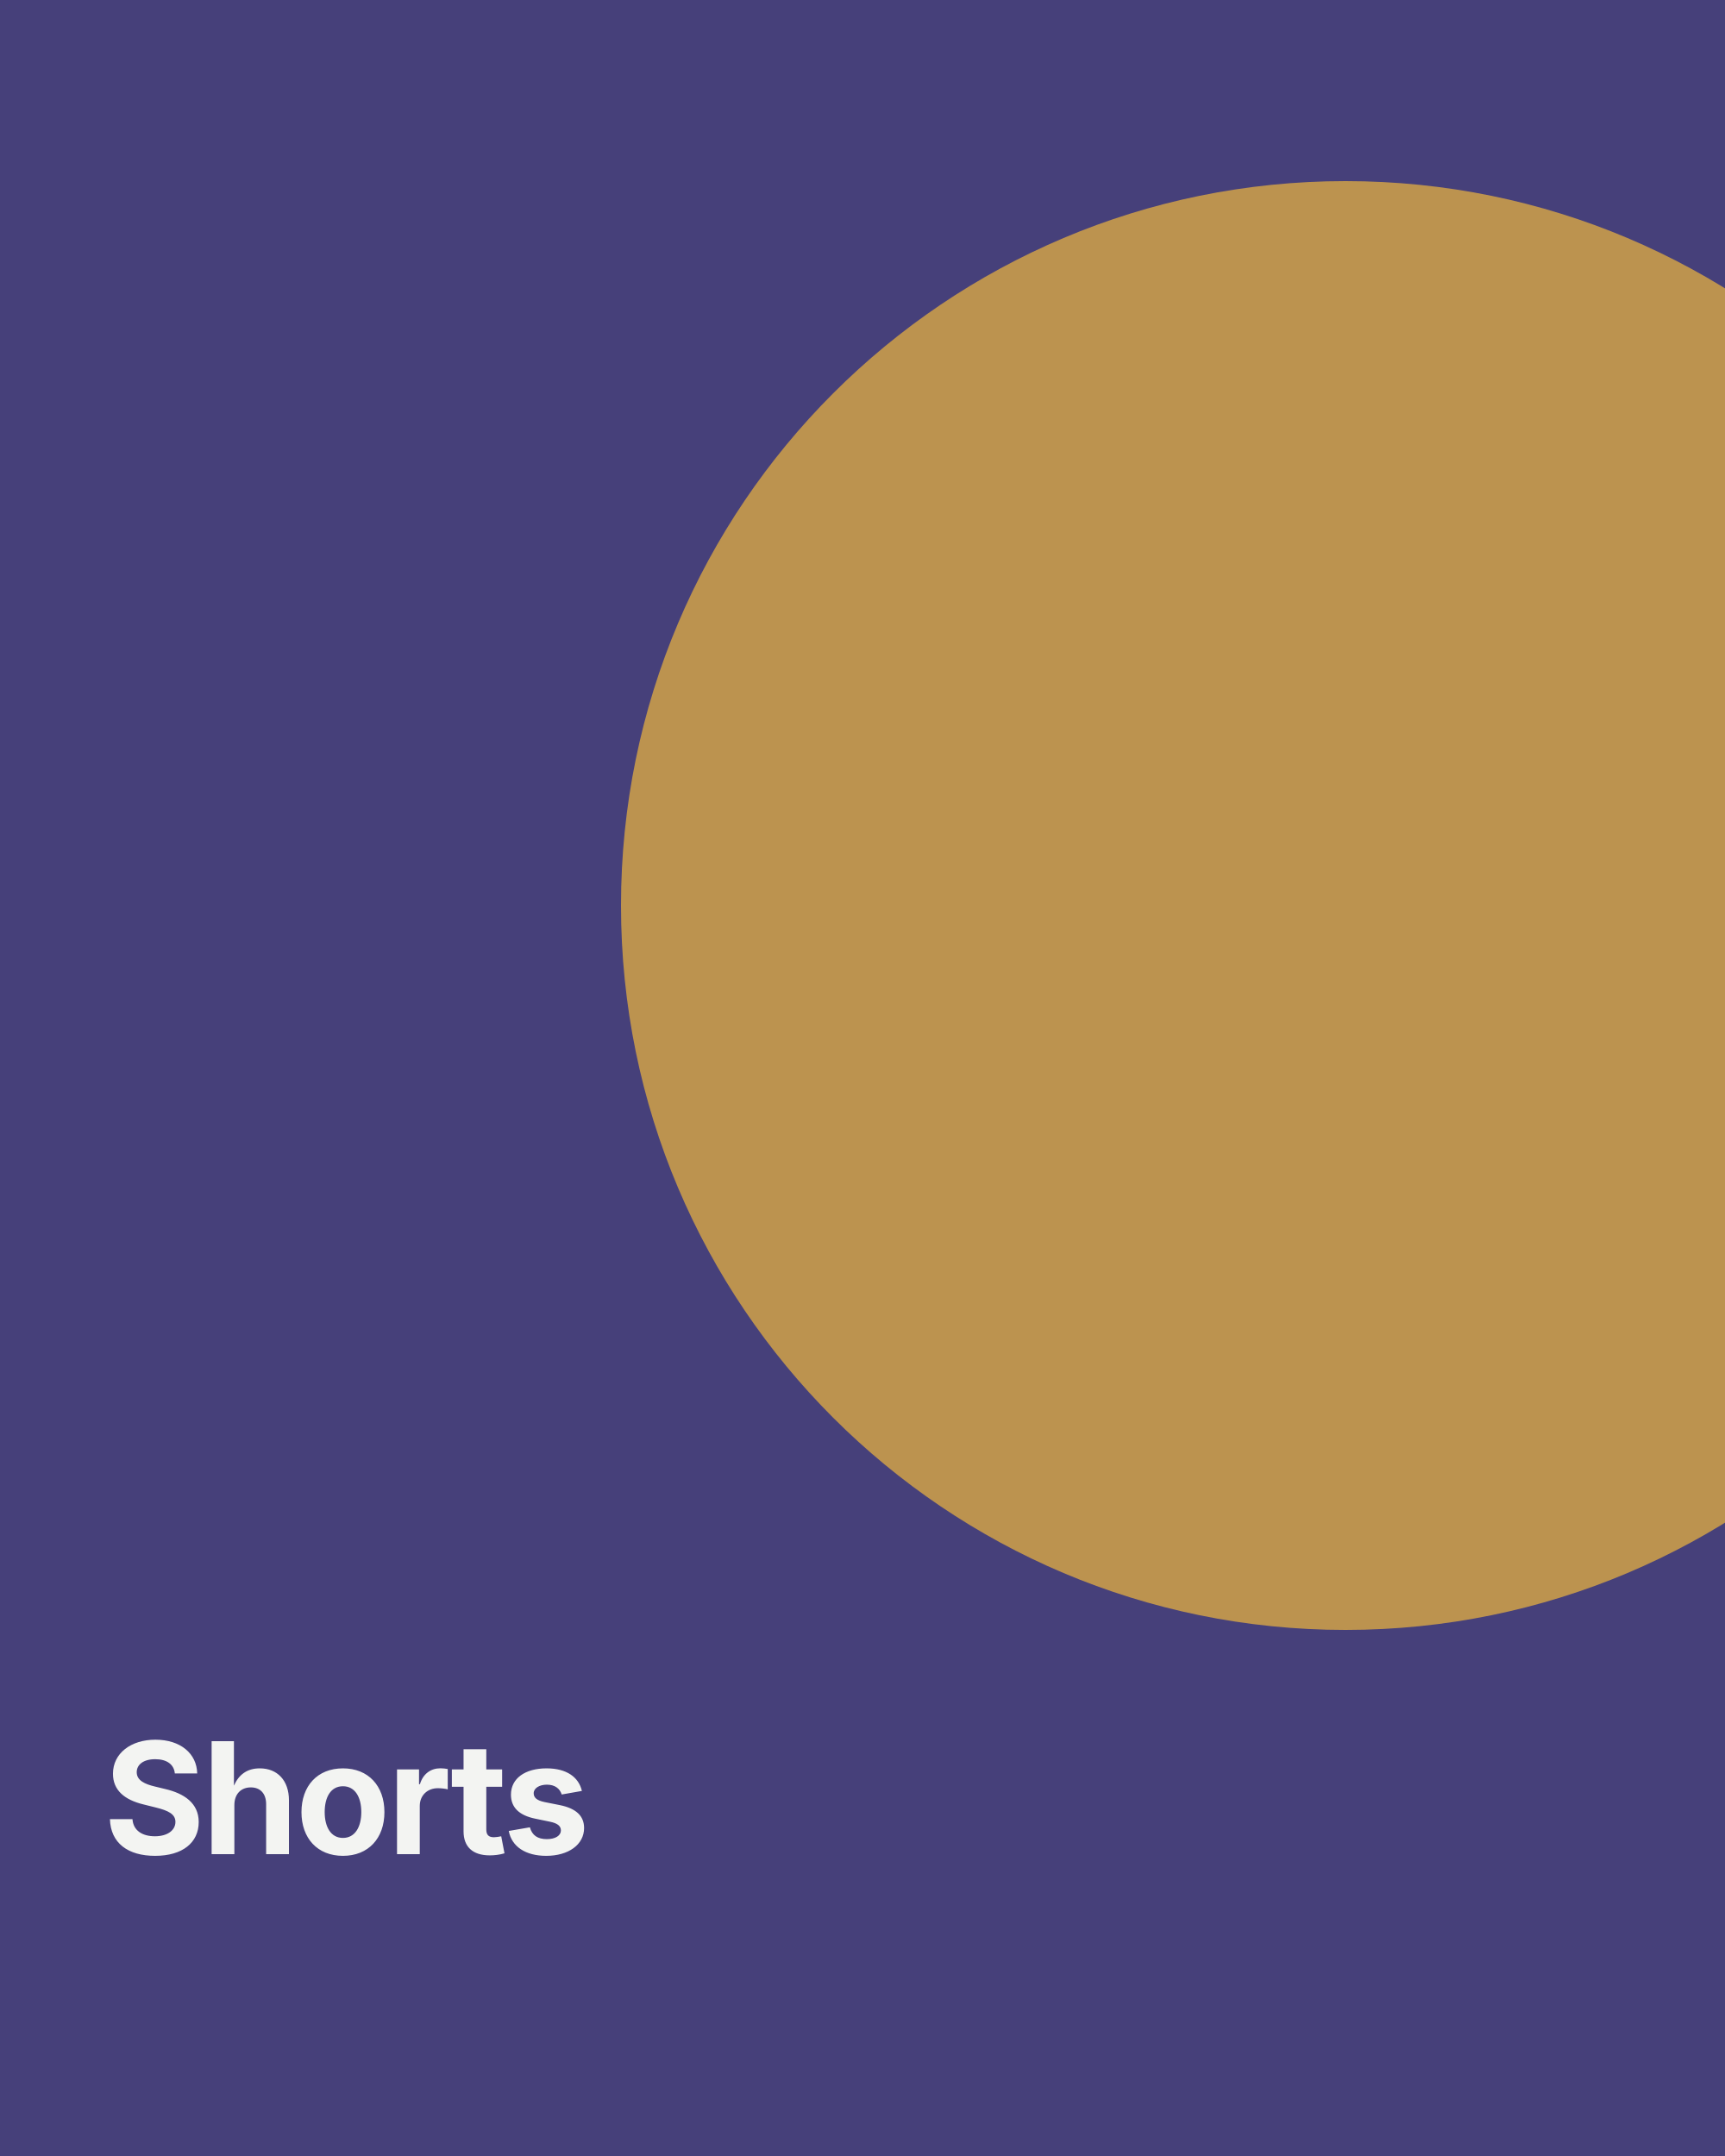
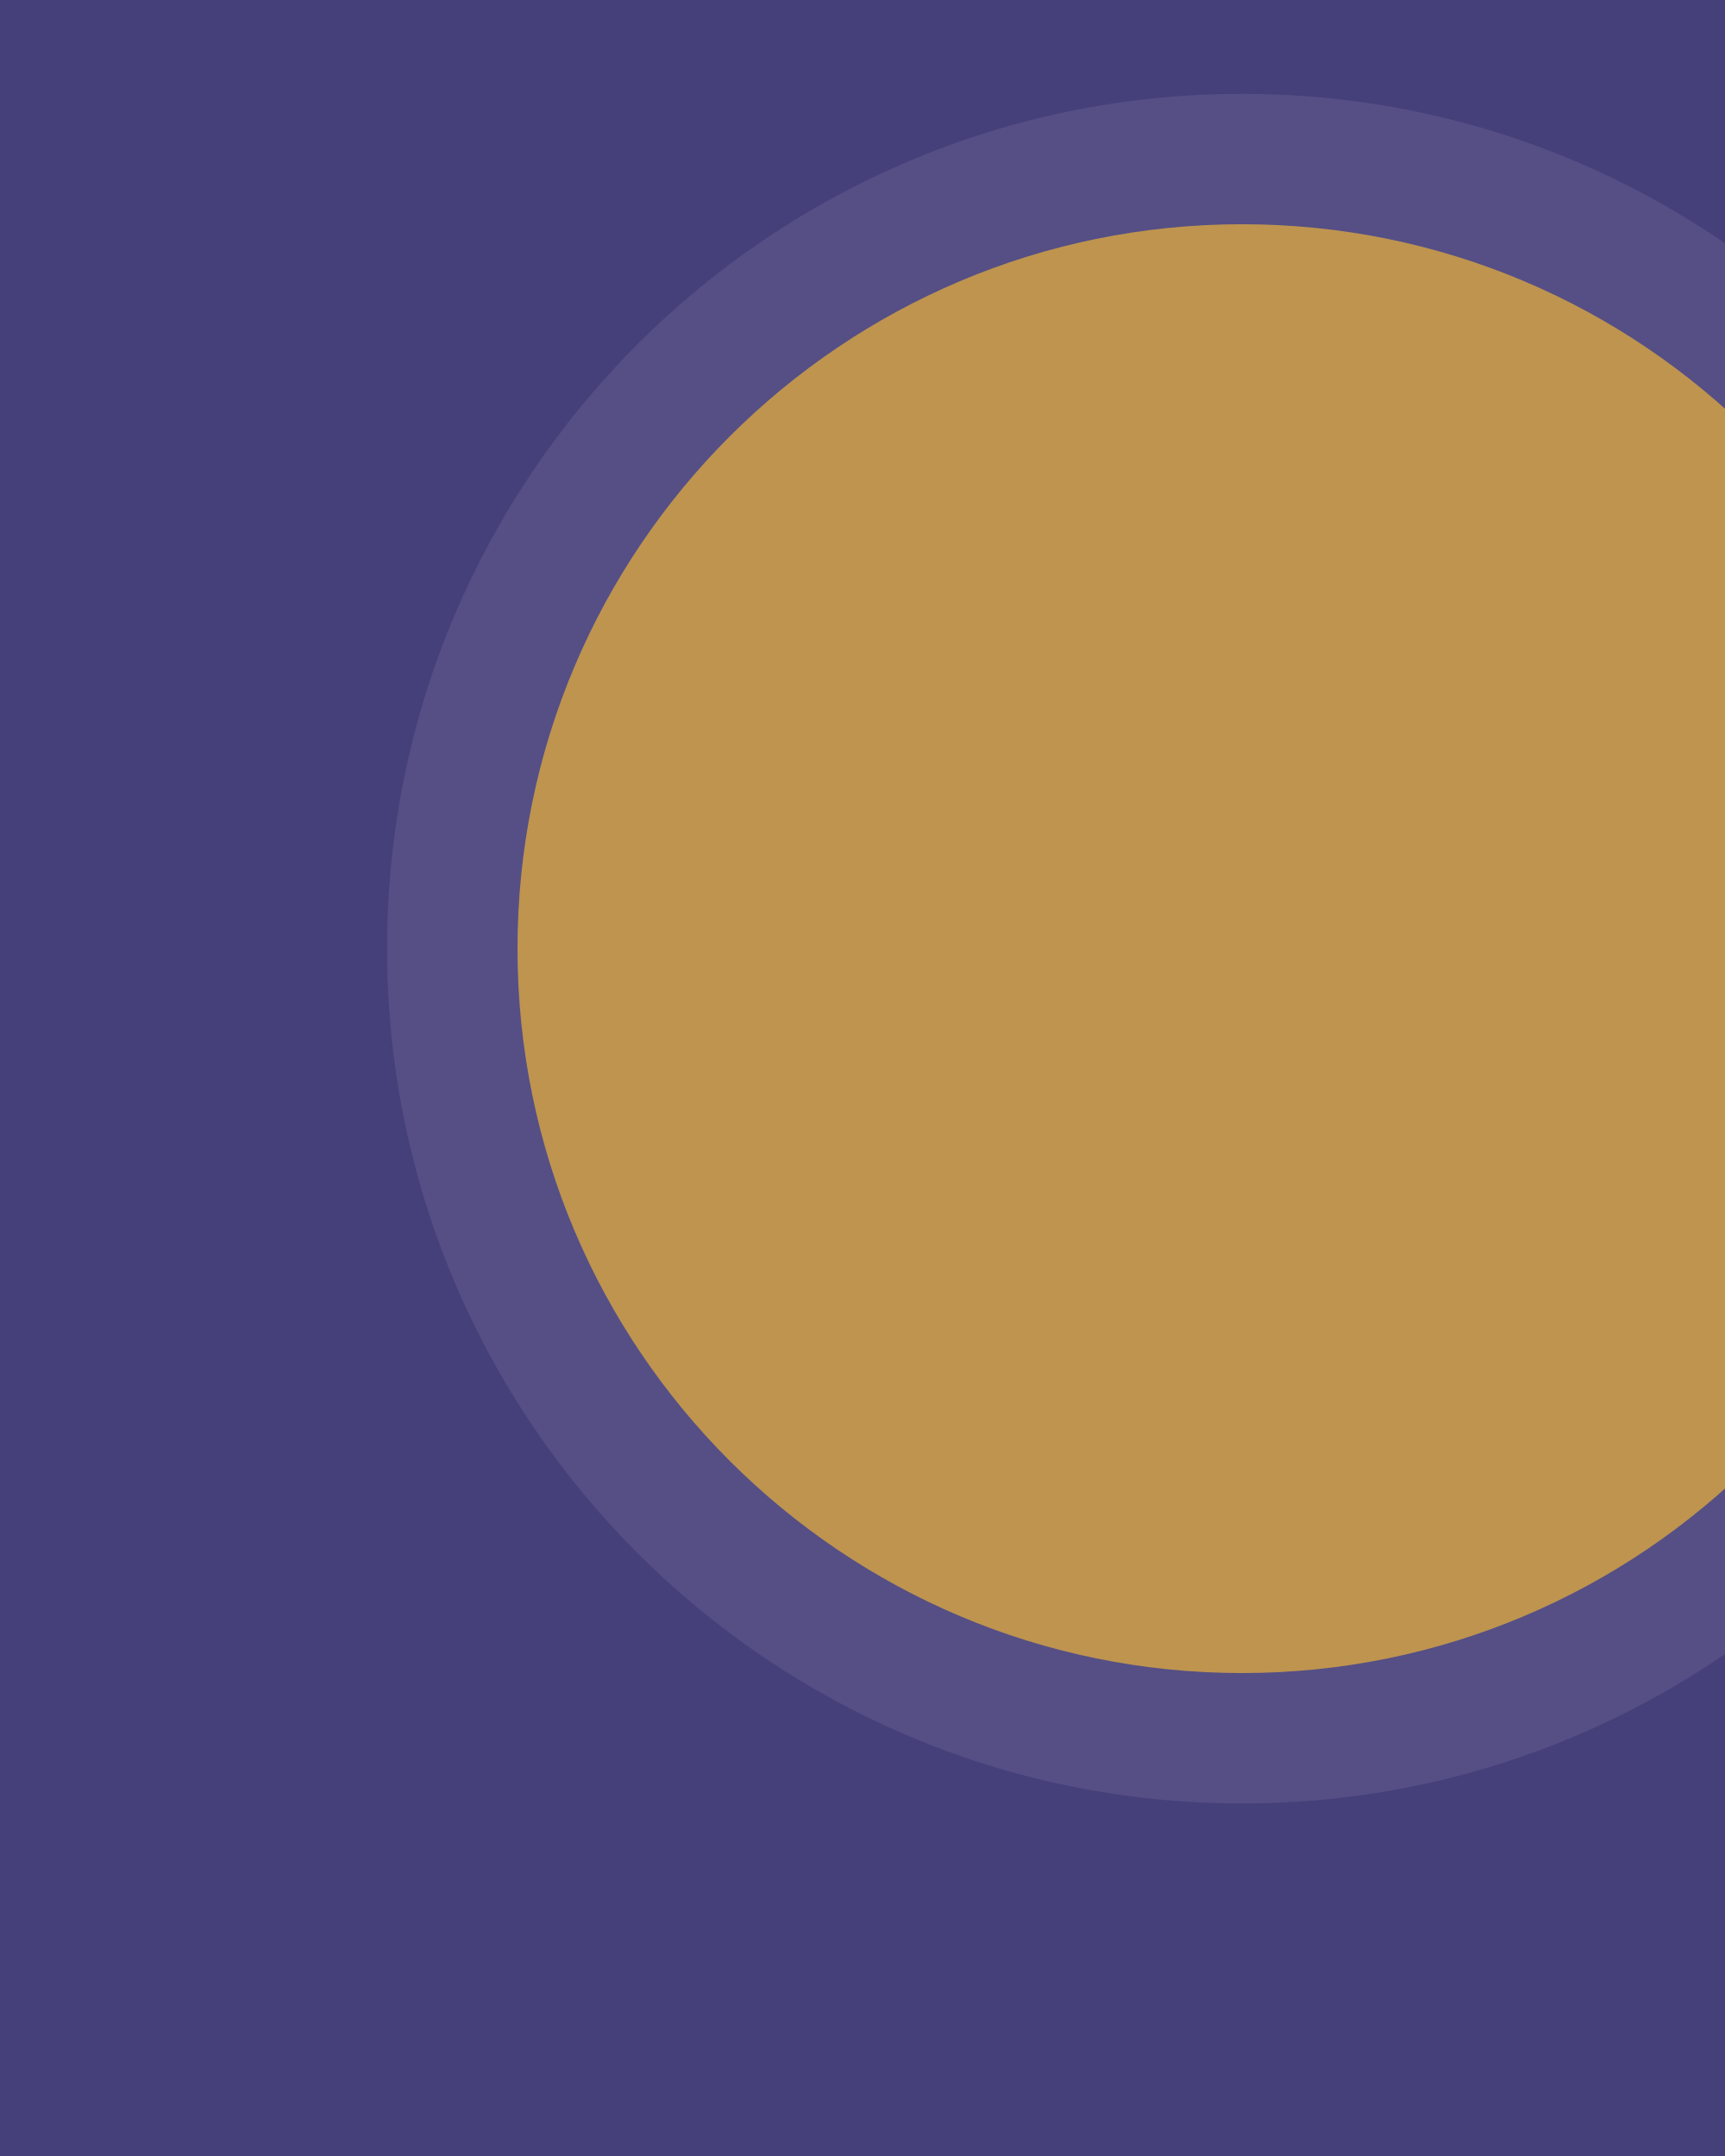
<svg xmlns="http://www.w3.org/2000/svg" width="800" height="1000" viewBox="0 0 800 1000" role="img" aria-label="Shorts">
  <rect width="800" height="1000" fill="#46407A" />
-   <circle cx="624" cy="420" r="336" fill="#C79A4B" opacity="0.92" />
-   <text x="48" y="860" font-family="Archivo, 'Inter Tight', Inter, Helvetica, Arial, sans-serif" font-size="72" font-weight="700" letter-spacing="-1.5" fill="#f3f4f2">Shorts</text>
+   <circle cx="576" cy="440" r="396.48" fill="#554f85" />
+   <circle cx="576" cy="440" r="336" fill="#C79A4B" opacity="0.92" />
</svg>
